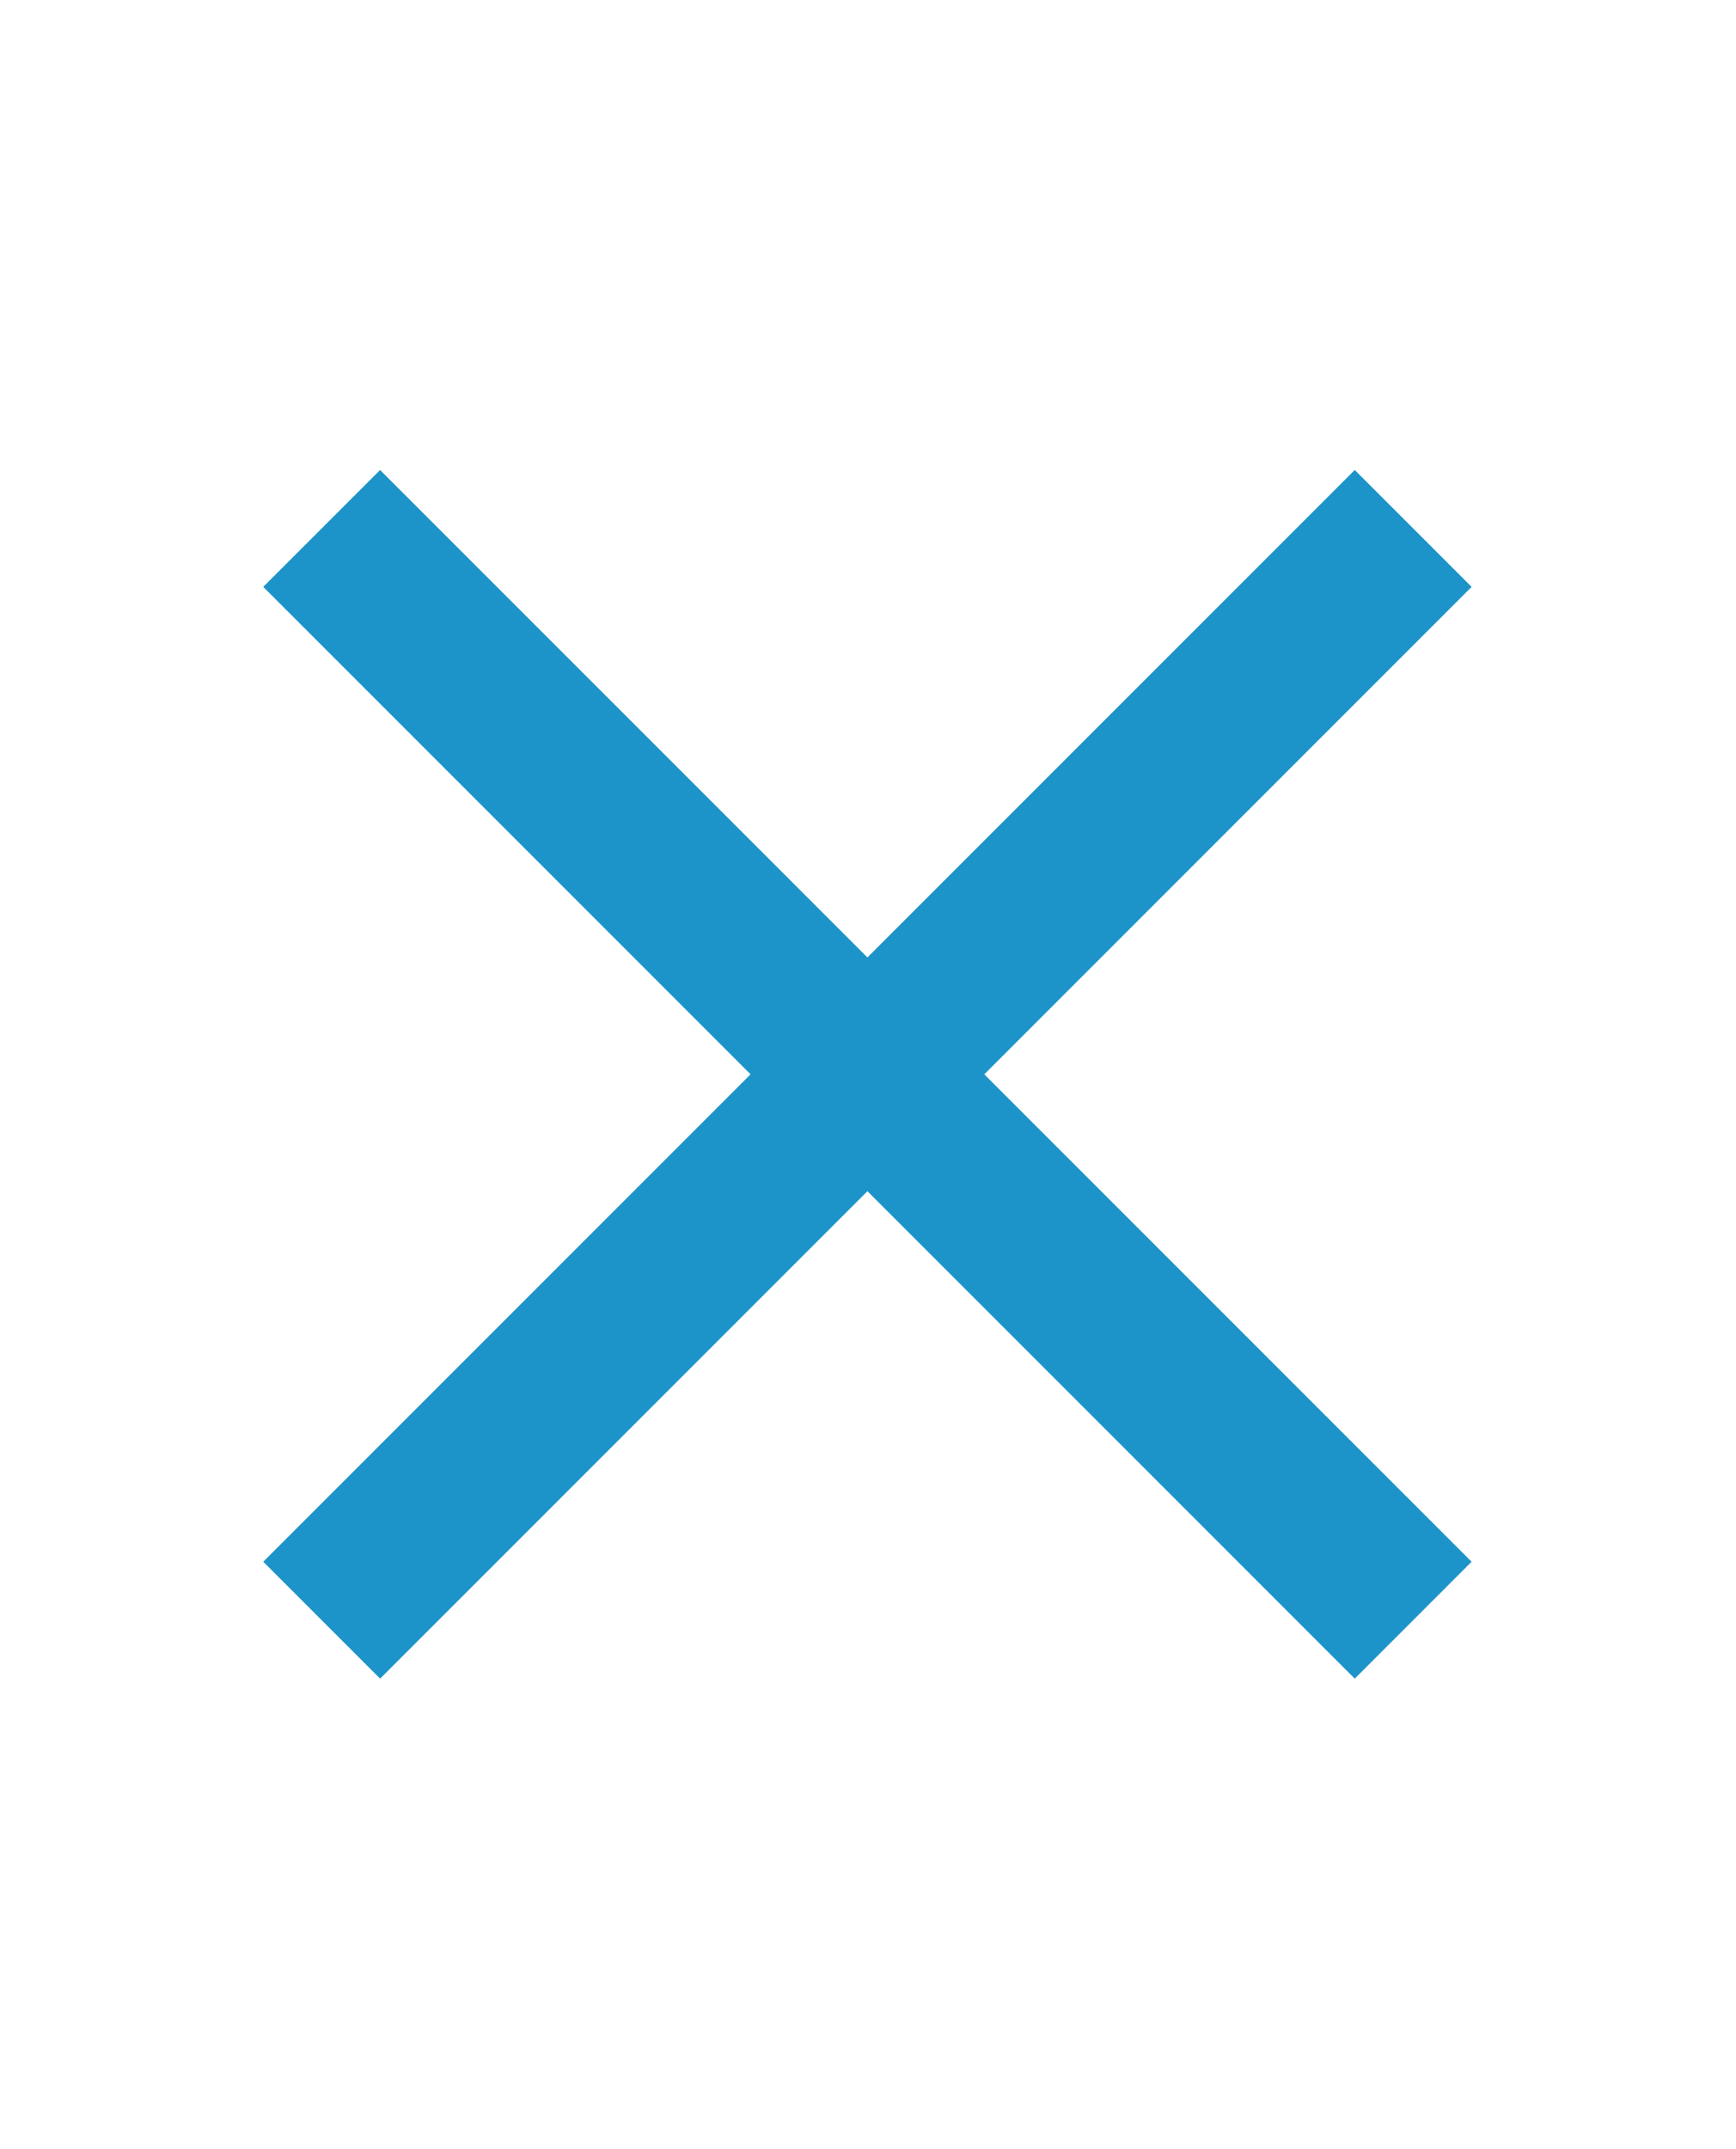
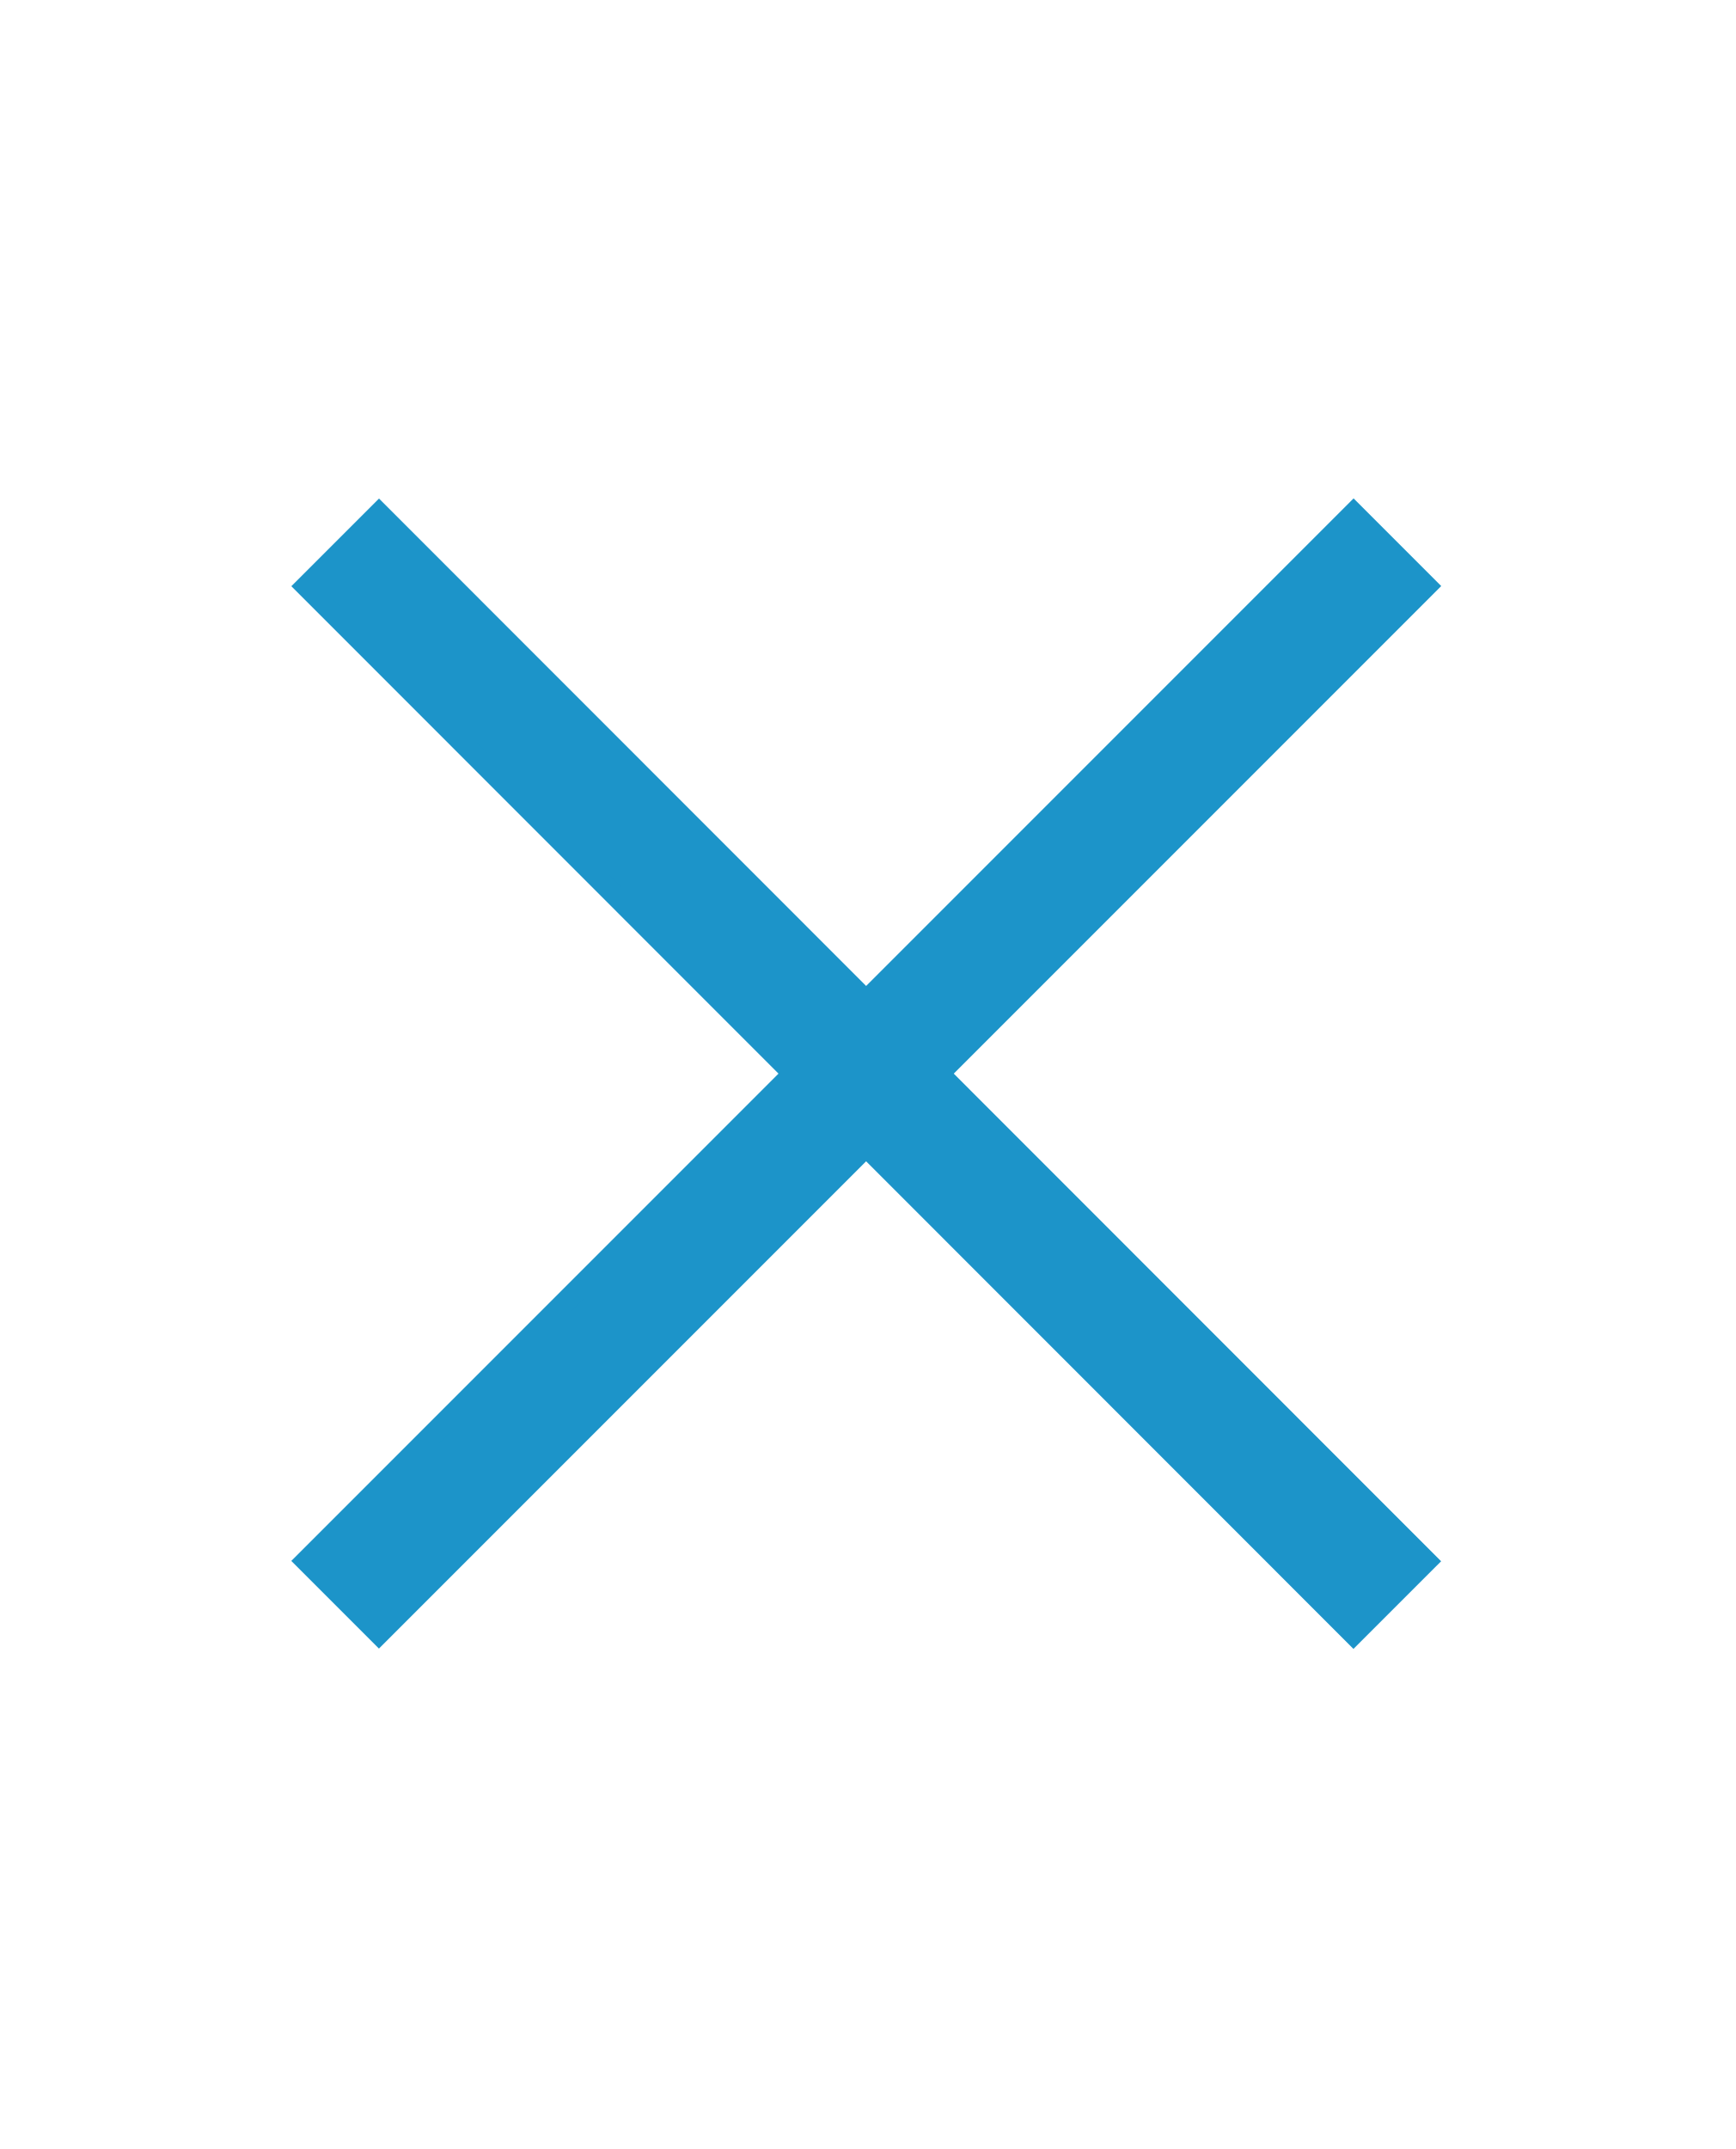
- <svg xmlns="http://www.w3.org/2000/svg" height="26" viewBox="0 0 21 26" width="21">
-   <g fill="#1c94c9">
-     <path d="m9.5 3.66h2v18.68h-2z" transform="matrix(.7071068 -.7071068 .7071068 .7071068 -6.12 11.23)" />
-     <path d="m3.9 7.1.7-.7 12.5 12.5-.7.7z" />
-     <path d="m1.16 12h18.68v2h-18.68z" transform="matrix(.7071068 -.7071068 .7071068 .7071068 -6.12 11.23)" />
-     <path d="m3.9 18.9 12.5-12.5.7.7-12.5 12.5z" />
-   </g>
+ <svg xmlns="http://www.w3.org/2000/svg" width="21" height="26" viewBox="0 0 21 26">
+   <rect x="9.74" y="3.9" width="1.5" height="18.18" transform="translate(-6.12 11.22) rotate(-44.99)" fill="#1c94c9" />
+   <path d="M3.88,7.1l.71-.71,12.5,12.5-.7.71Z" fill="#1c94c9" />
+   <rect x="1.4" y="12.24" width="18.18" height="1.5" transform="translate(-6.12 11.22) rotate(-45)" fill="#1c94c9" />
+   <path d="M3.88,18.89,16.39,6.39l.7.71L4.59,19.6Z" fill="#1c94c9" />
</svg>
